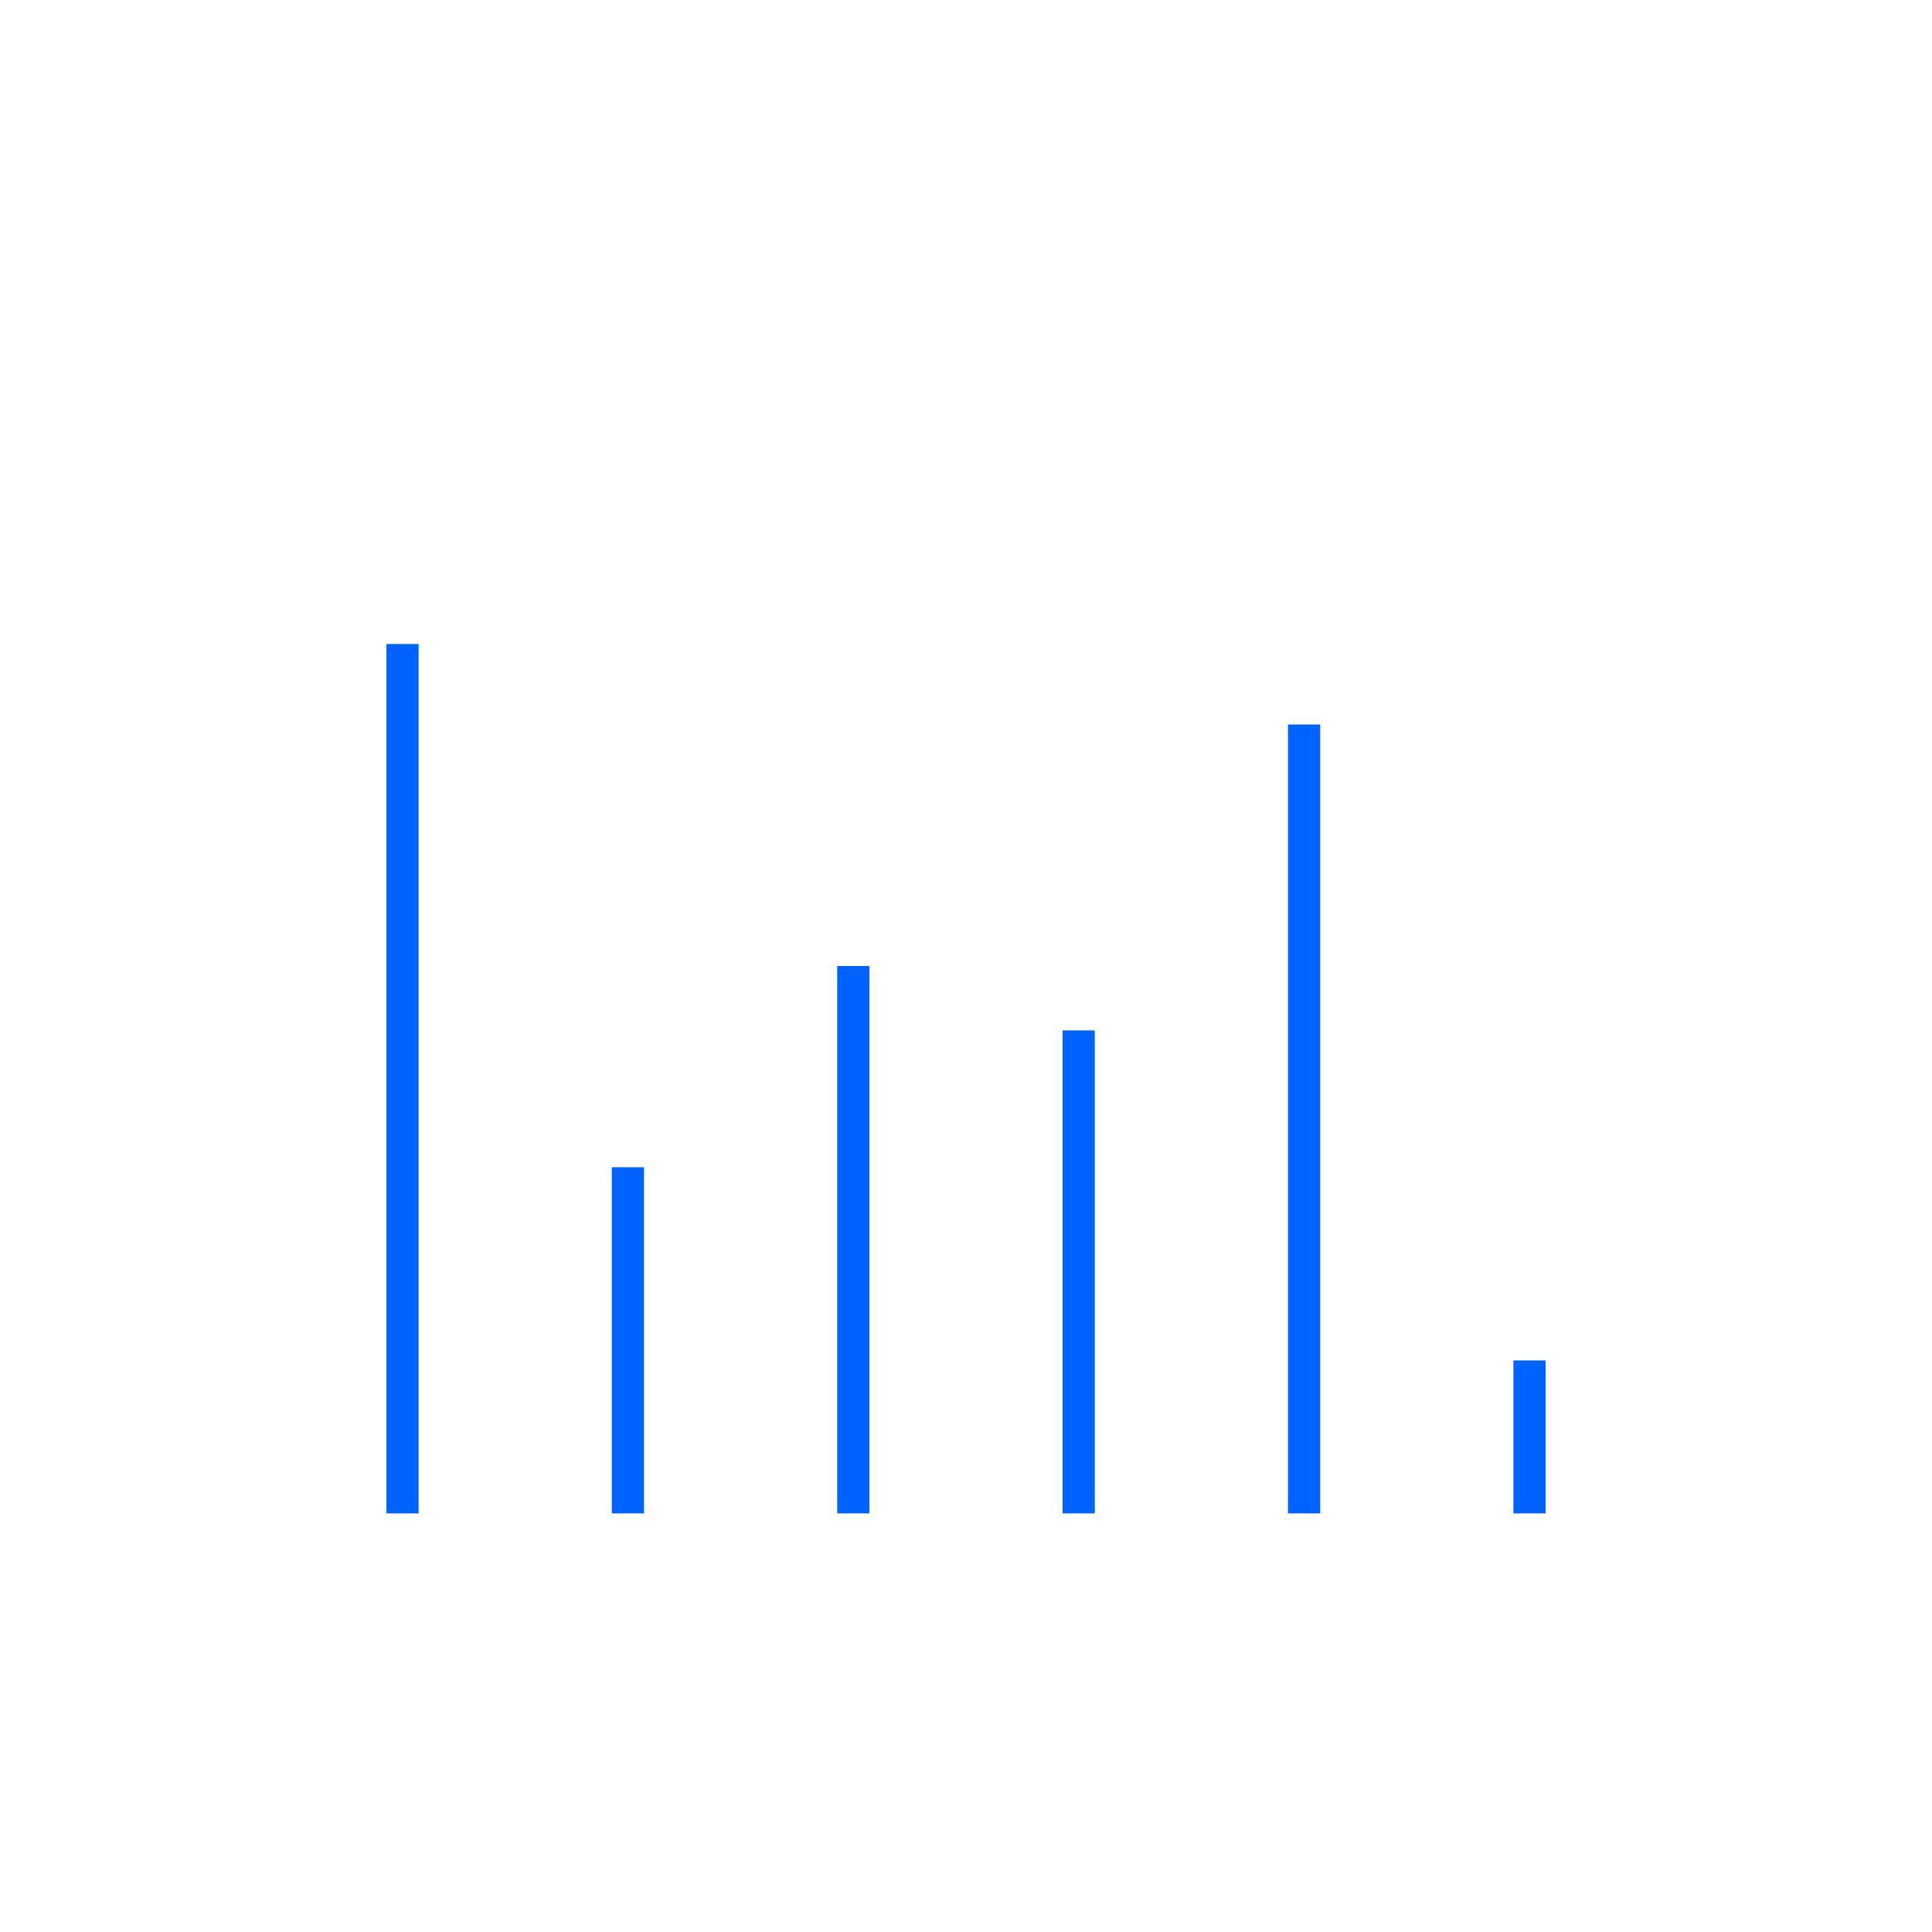
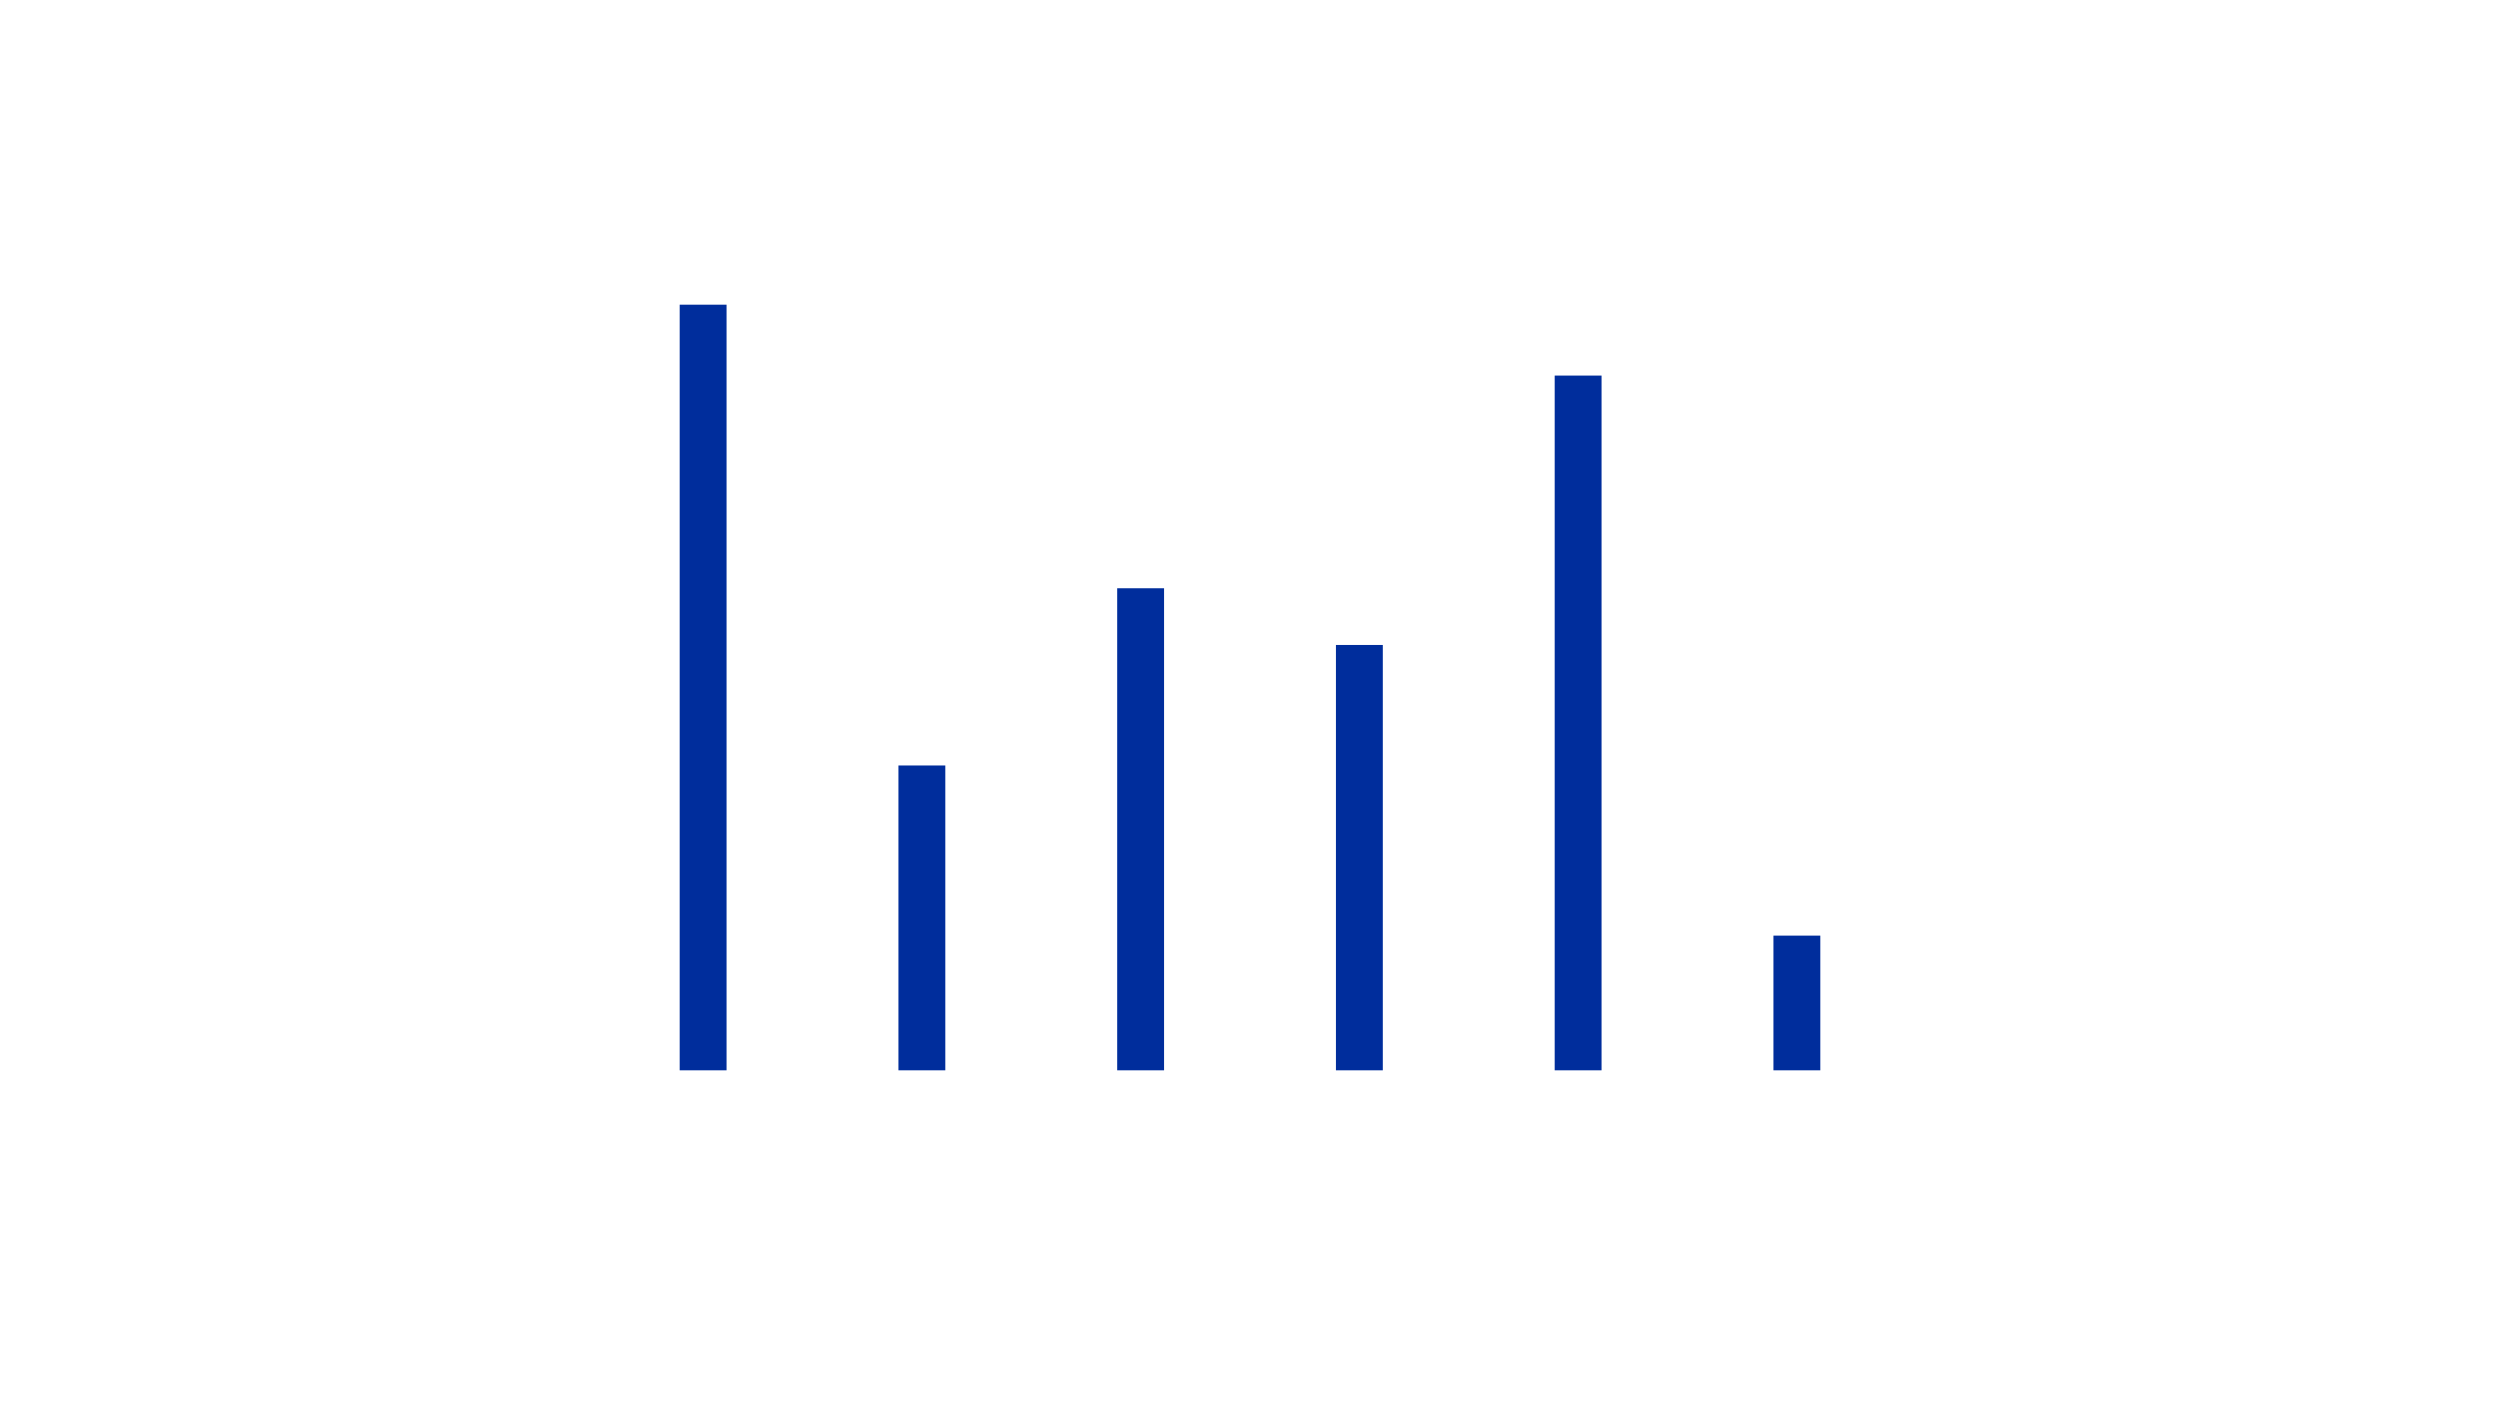
- <svg xmlns="http://www.w3.org/2000/svg" width="240px" height="240px" viewBox="0 0 240 240" version="1.1">
-   <g id="Data-vis-pages" stroke="none" stroke-width="1" fill="none" fill-rule="evenodd">
-     <g id="Group-45" transform="translate(48, 80)">
-       <rect id="Rectangle" x="0" y="0" width="239" height="239" />
-       <g id="bar" fill="#0062FF">
-         <rect id="Rectangle" x="0" y="0" width="4" height="108" />
-         <rect id="Rectangle-Copy-13" x="112" y="10" width="4" height="98" />
-         <rect id="Rectangle-Copy-7" x="28" y="65" width="4" height="43" />
-         <rect id="Rectangle-Copy-9" x="56" y="40" width="4" height="68" />
-         <rect id="Rectangle-Copy-15" x="140" y="89" width="4" height="19" />
-         <rect id="Rectangle-Copy-11" x="84" y="48" width="4" height="60" />
-       </g>
-     </g>
+ <svg xmlns="http://www.w3.org/2000/svg" width="320px" height="180px" viewBox="0 0 320 180" version="1.1">
+   <g id="bar-simple" stroke="none" stroke-width="1" fill="none" fill-rule="evenodd">
+     <rect id="Rectangle-Copy-12" fill="#002D9C" x="87" y="39" width="6" height="98" />
+     <rect id="Rectangle-Copy-14" fill="#002D9C" x="199" y="48.074" width="6" height="88.926" />
+     <rect id="Rectangle-Copy-16" fill="#002D9C" x="115" y="97.981" width="6" height="39.019" />
+     <rect id="Rectangle-Copy-20" fill="#002D9C" x="143" y="75.296" width="6" height="61.704" />
+     <rect id="Rectangle-Copy-21" fill="#002D9C" x="227" y="119.759" width="6" height="17.241" />
+     <rect id="Rectangle-Copy-22" fill="#002D9C" x="171" y="82.556" width="6" height="54.444" />
  </g>
</svg>
